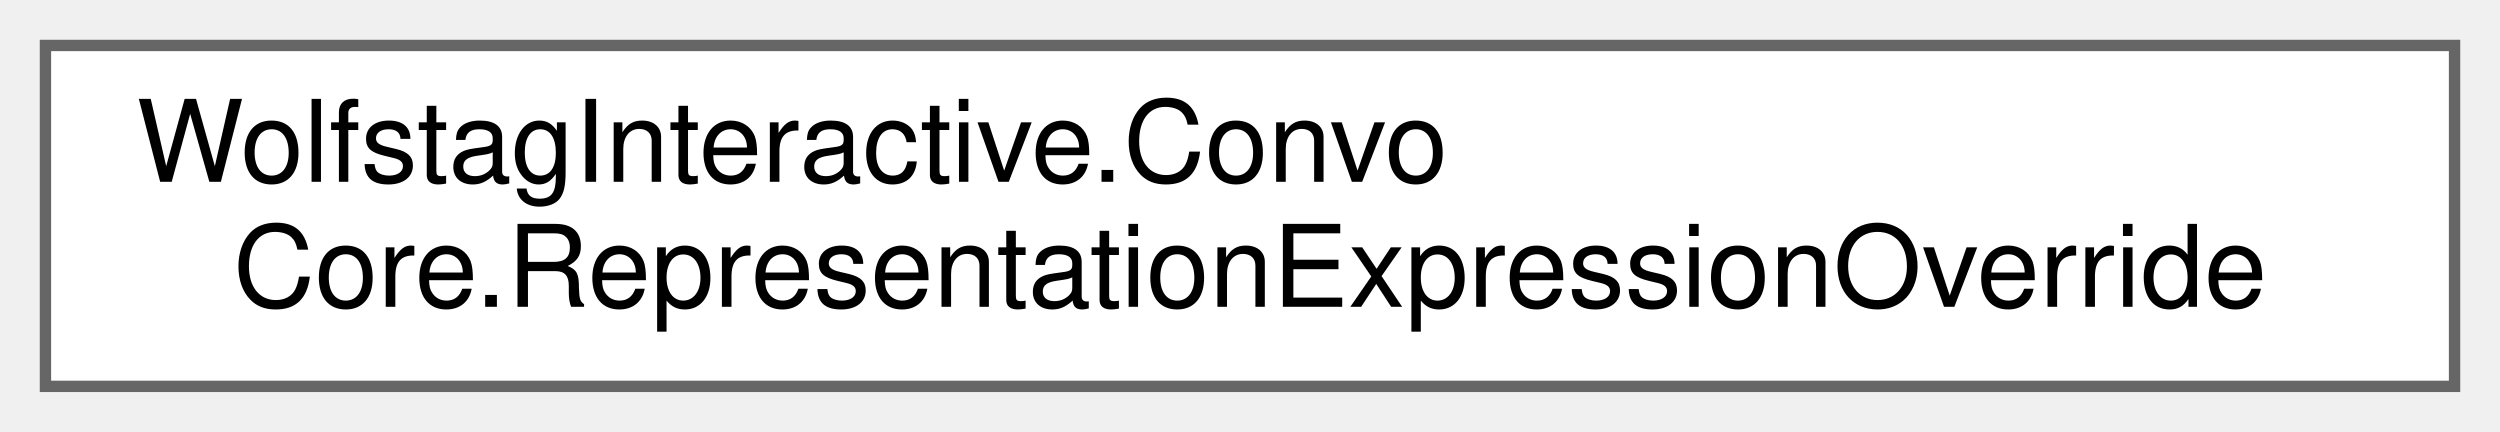
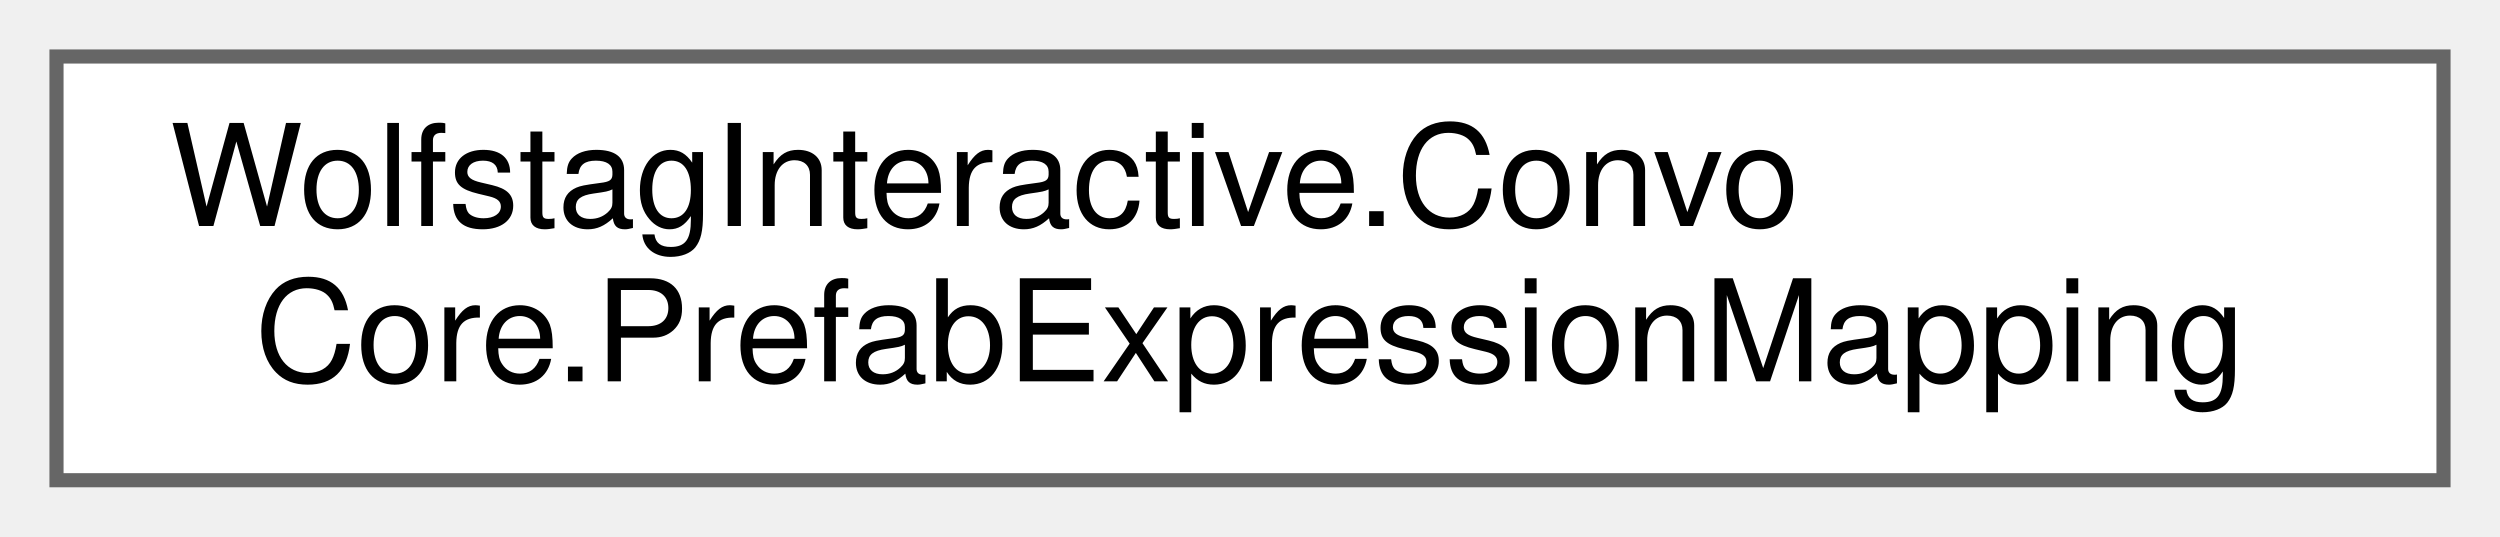
- <svg xmlns="http://www.w3.org/2000/svg" xmlns:xlink="http://www.w3.org/1999/xlink" width="220pt" height="38pt" viewBox="0.00 0.00 220.00 38.00">
+ <svg xmlns="http://www.w3.org/2000/svg" xmlns:xlink="http://www.w3.org/1999/xlink" width="177pt" height="38pt" viewBox="0.00 0.00 177.00 38.00">
  <g id="graph0" class="graph" transform="scale(1 1) rotate(0) translate(4 34)">
    <g id="Node000000" class="node">
      <g id="a_Node000000">
-         <a xlink:href="classWolfstagInteractive_1_1ConvoCore_1_1RepresentationExpressionOverride.html" target="_top" xlink:title=" ">
-           <polygon fill="white" stroke="#666666" points="212,-30 0,-30 0,0 212,0 212,-30" />
+         <a xlink:href="classWolfstagInteractive_1_1ConvoCore_1_1PrefabExpressionMapping.html" target="_top" xlink:title=" ">
+           <polygon fill="white" stroke="#666666" points="169,-30 0,-30 0,0 169,0 169,-30" />
          <text text-anchor="start" x="8" y="-18" font-family="Helvetica,sans-Serif" font-size="10.00">WolfstagInteractive.Convo</text>
-           <text text-anchor="middle" x="106" y="-7" font-family="Helvetica,sans-Serif" font-size="10.00">Core.RepresentationExpressionOverride</text>
+           <text text-anchor="middle" x="84.5" y="-7" font-family="Helvetica,sans-Serif" font-size="10.00">Core.PrefabExpressionMapping</text>
        </a>
      </g>
    </g>
  </g>
</svg>
